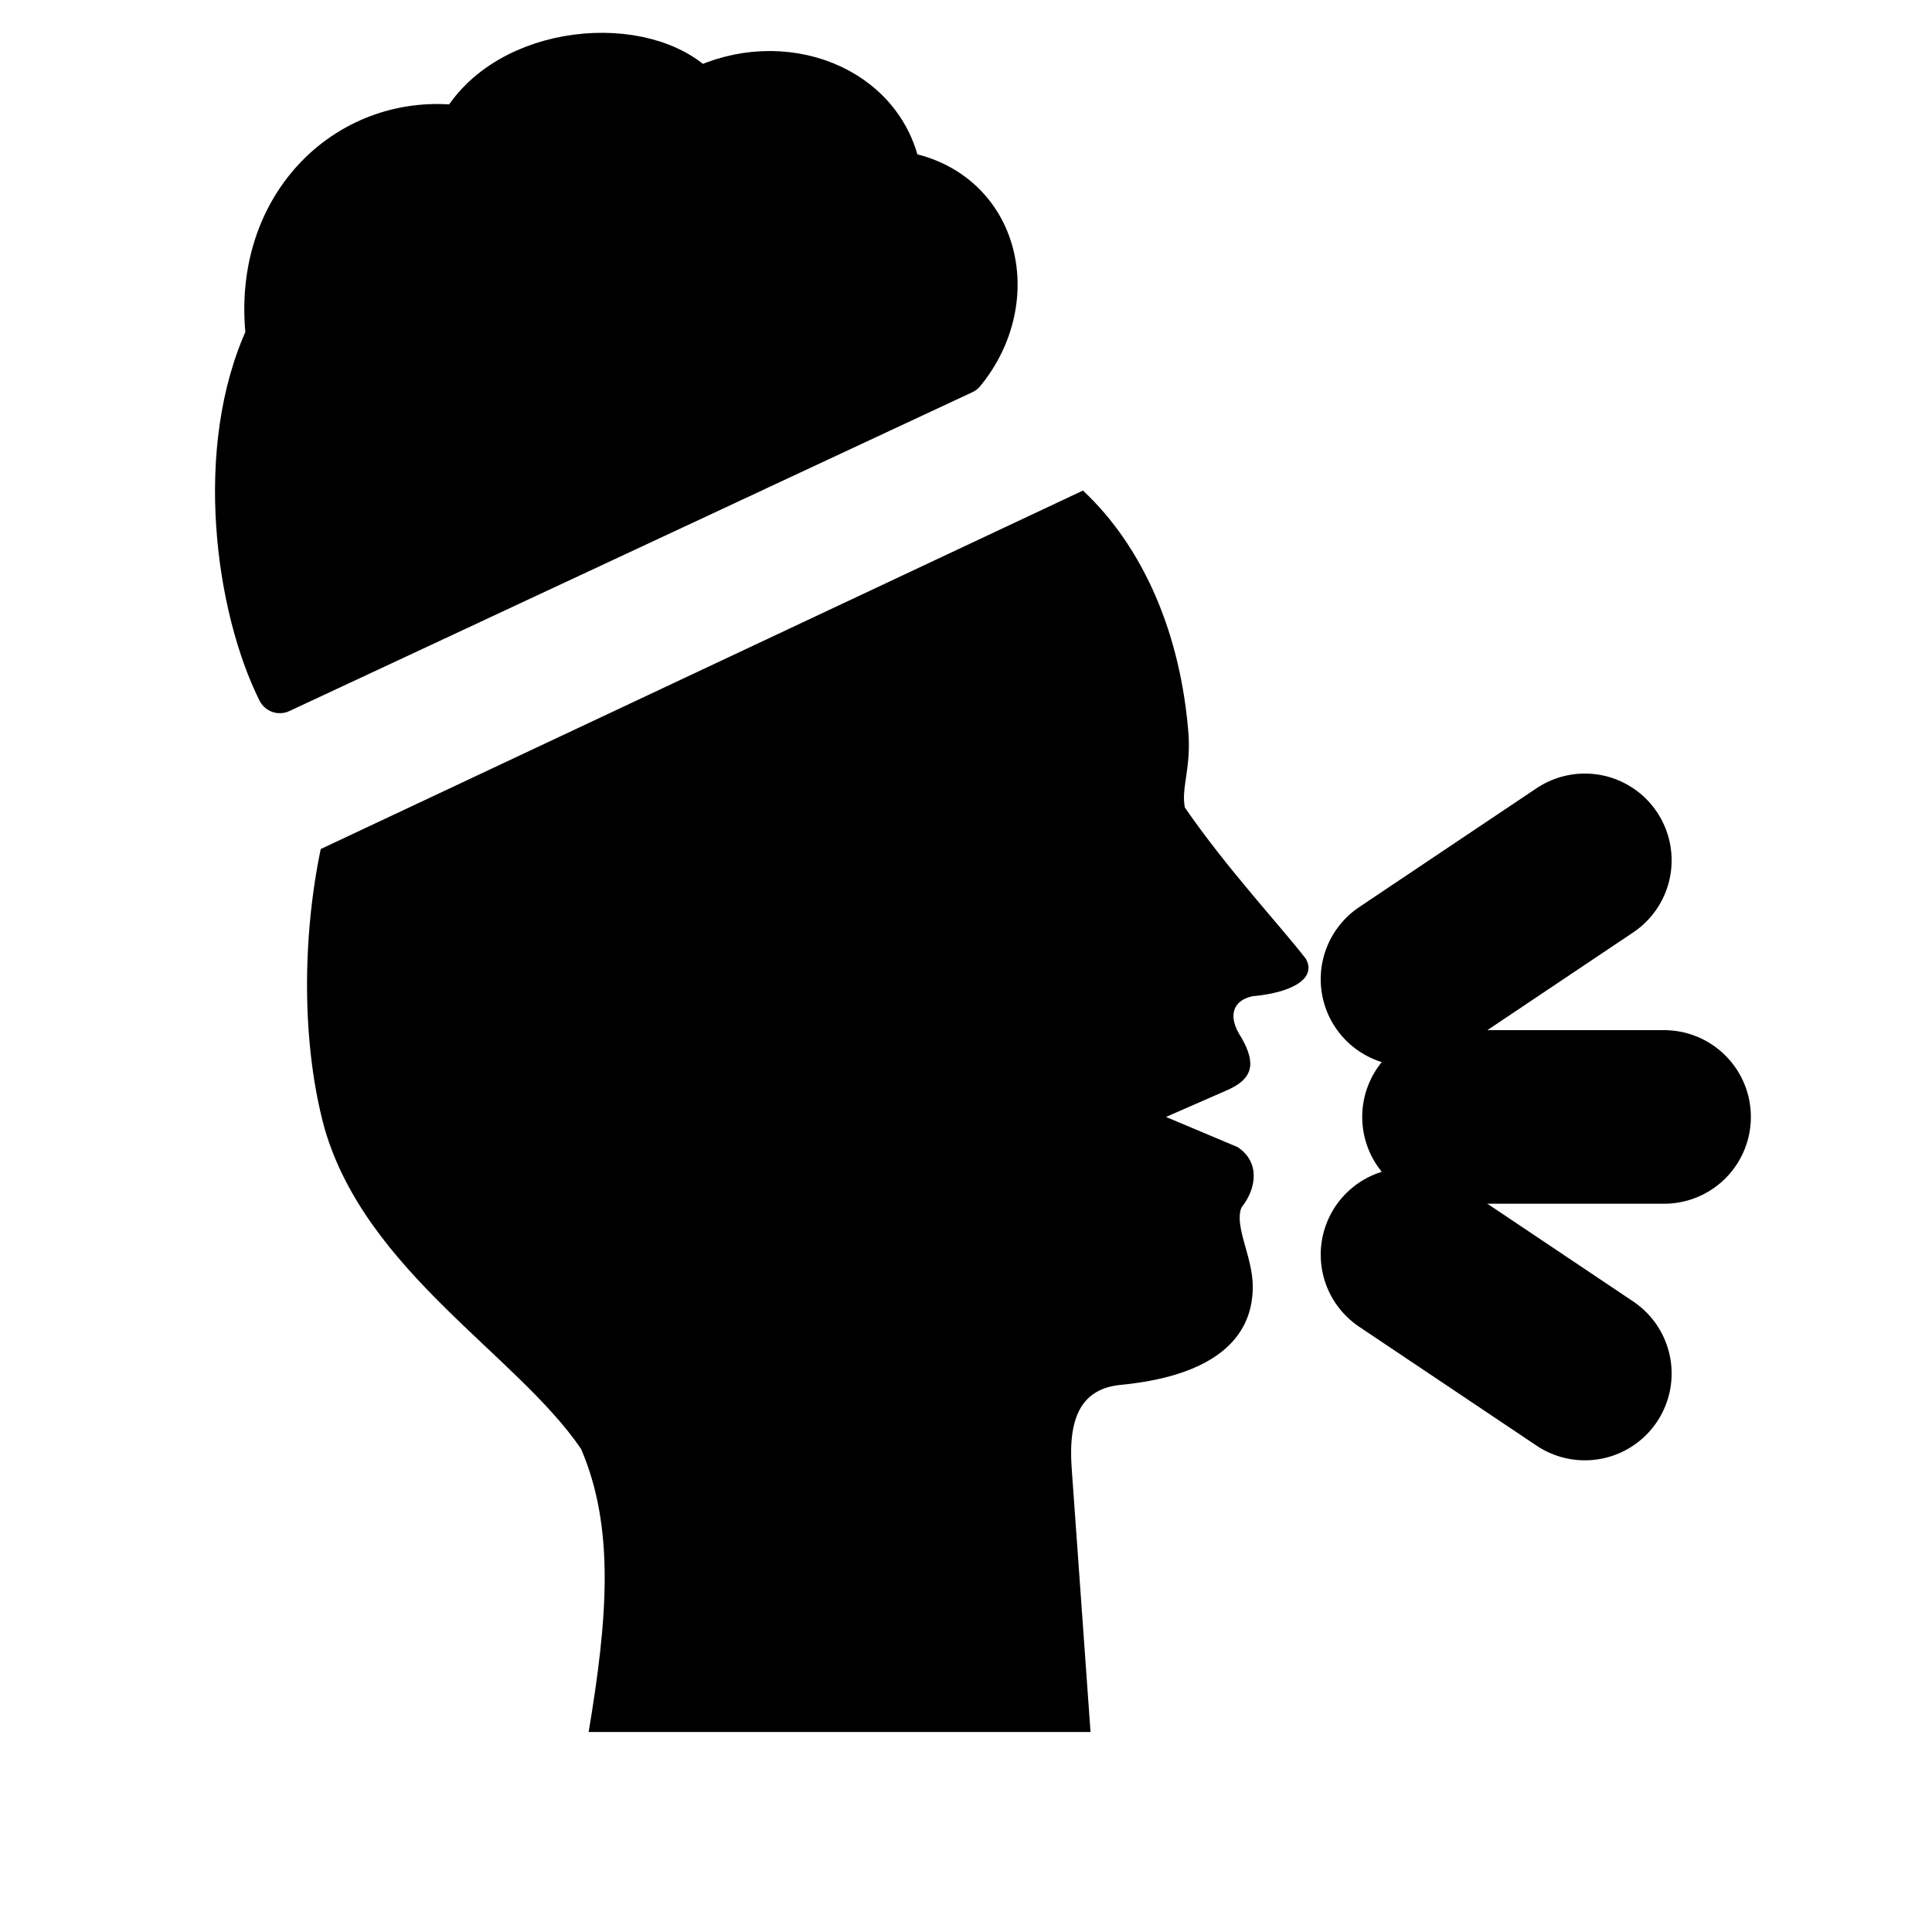
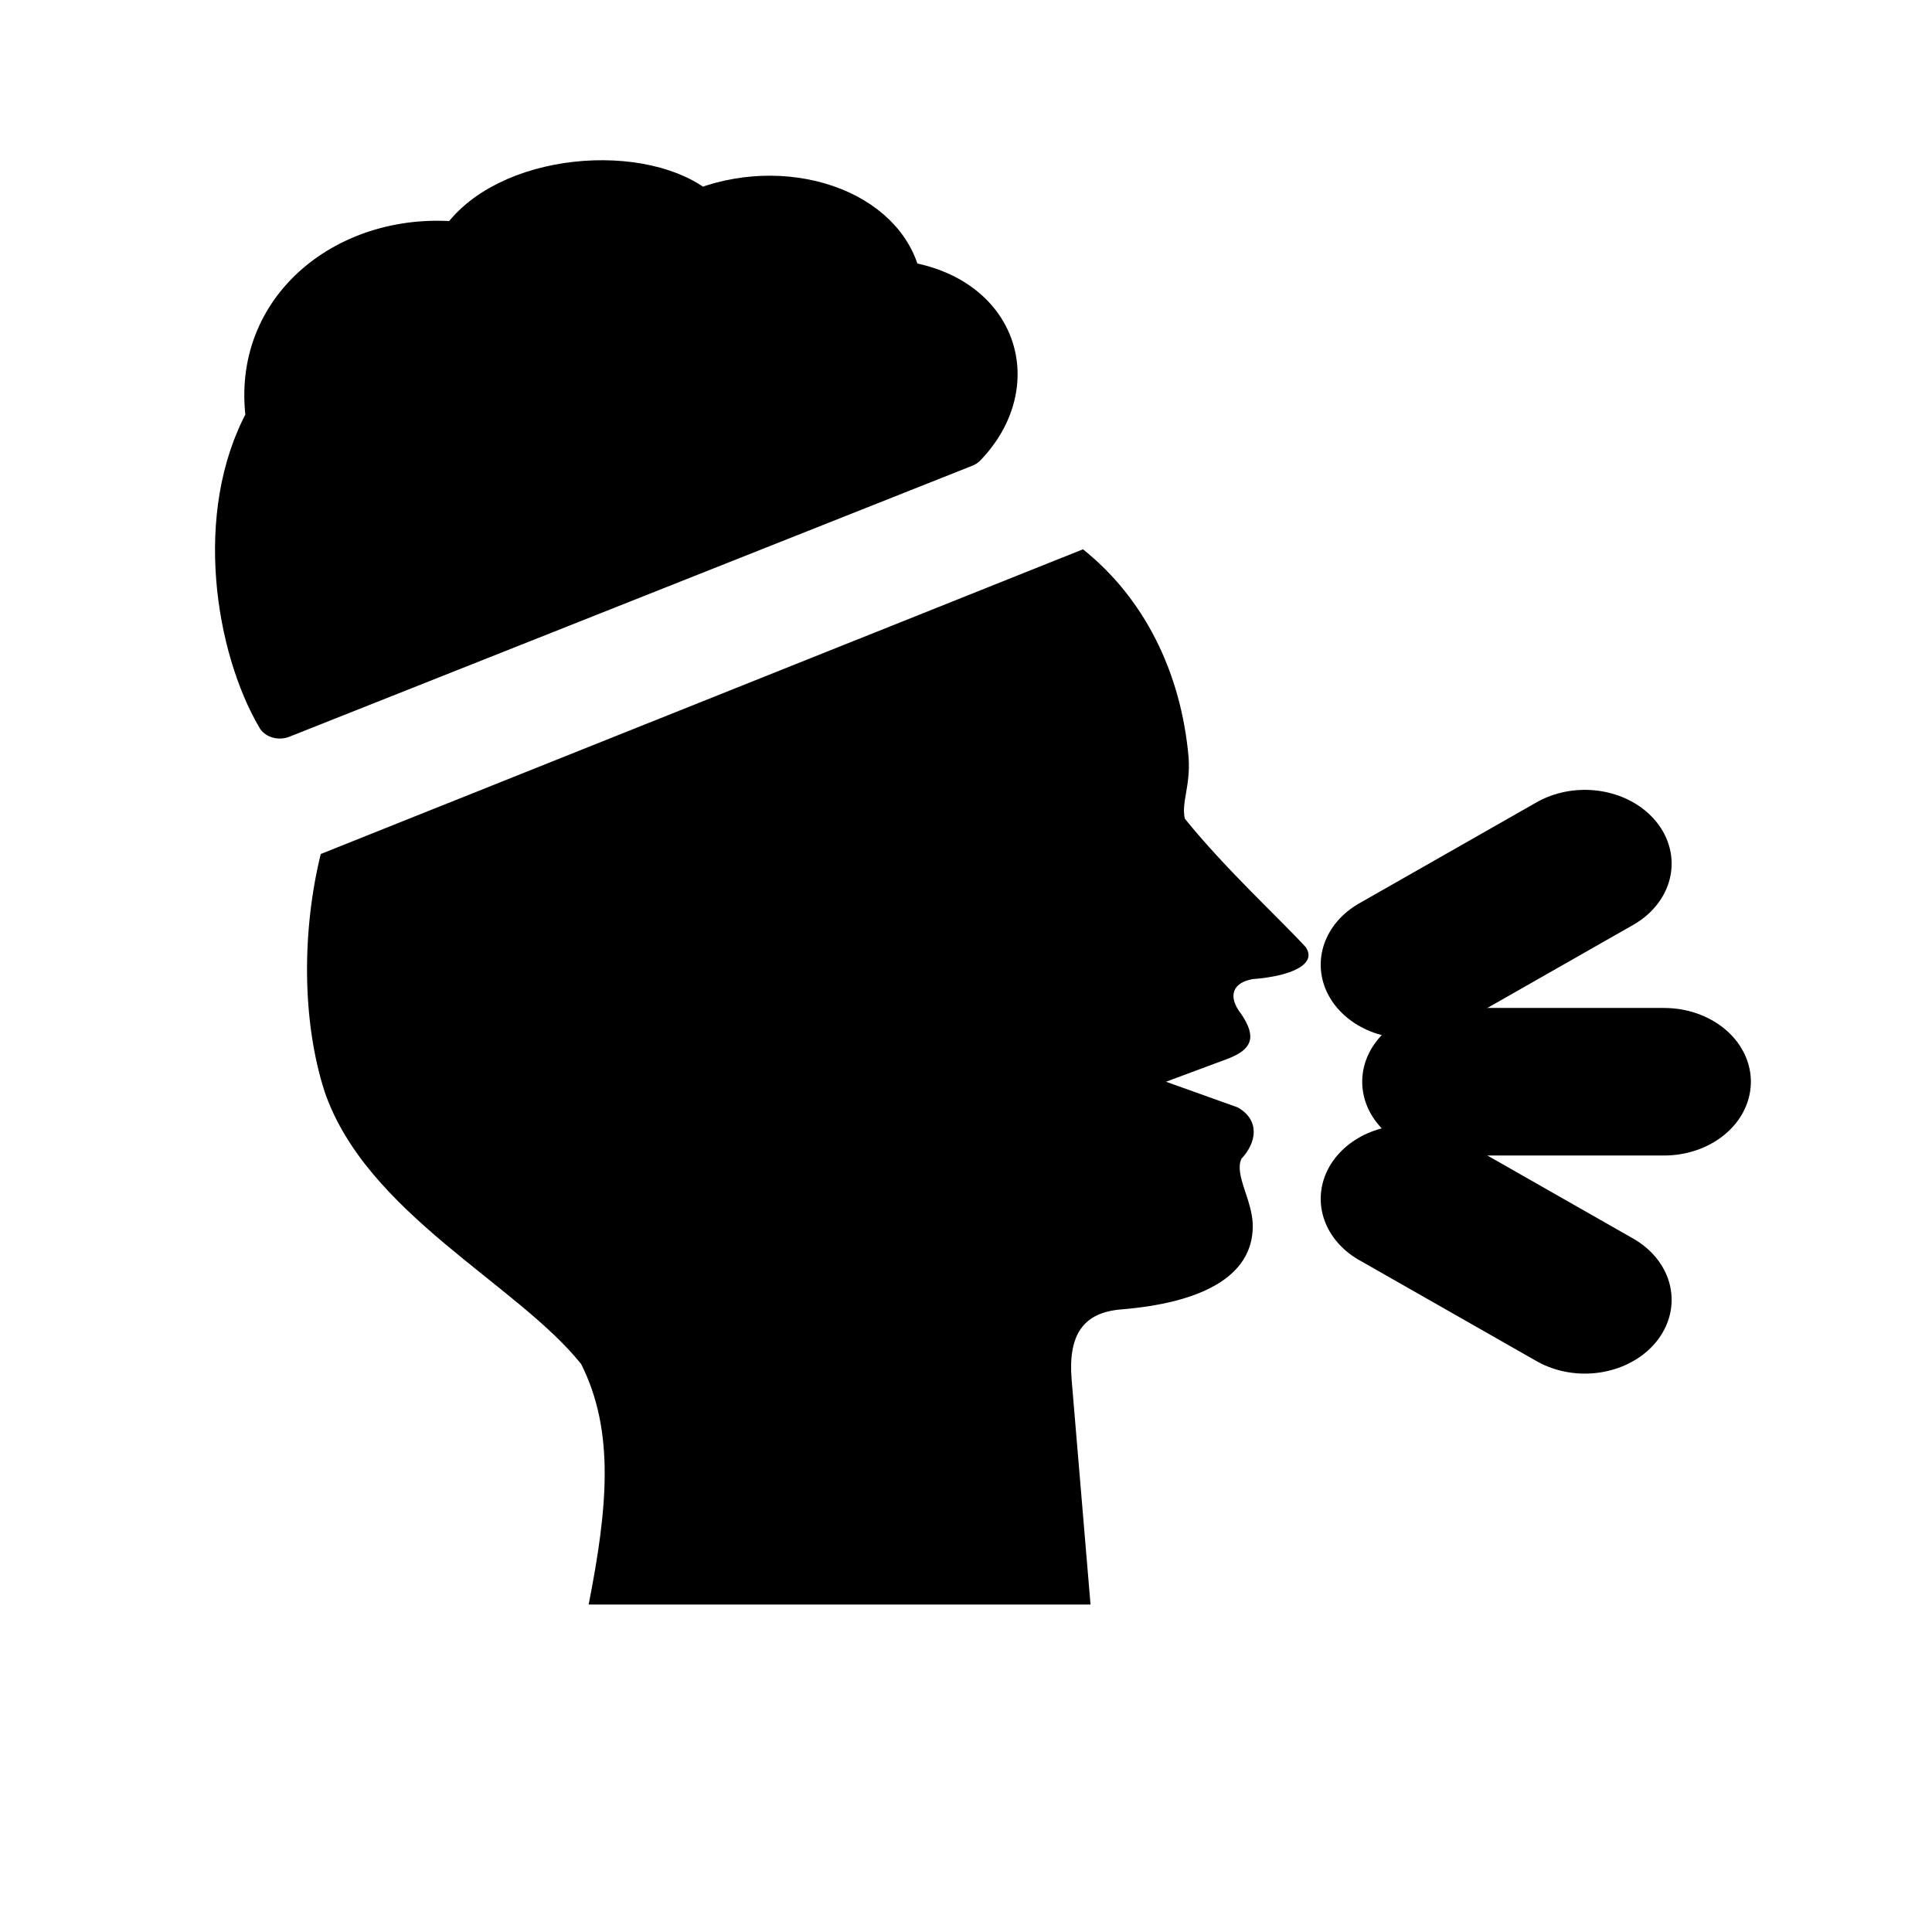
<svg xmlns="http://www.w3.org/2000/svg" viewBox="0 0 1024 1024" width="1024" height="1024">
-   <g transform="translate(-26,-2)">
-     <path transform="translate(-35.7,-76.0)" d="M210,444 L572,275 C604,236 590,178 538,170 C530,124 476,104 432,126 C404,96 330,102 306,146 C248,138 196,186 204,256 C176,316 188,400 210,444 Z" fill="#000" stroke="#000" stroke-width="24" stroke-linejoin="round" />
-     <path d="M196,452 L600,262 C632,292 652,338 656,392 C657,410 652,420 654,430 C676,462 704,492 718,510 C724,520 712,528 690,530 C680,532 676,540 684,552 C692,566 690,574 676,580 L644,594 L682,610 C694,618 692,632 684,642 C680,652 690,668 690,684 C690,716 662,732 620,736 C600,738 592,752 594,780 L604,920 L338,920 C348,860 352,812 334,770 C300,720 220,676 198,600 C186,556 186,500 196,452 Z" fill="#000" />
-     <g stroke="#000">
-       <g stroke-width="92" stroke-linecap="round" fill="none">
-         <line x1="772" y1="521" x2="866" y2="458" />
-         <line x1="794" y1="594" x2="908" y2="594" />
-         <line x1="772" y1="667" x2="866" y2="730" />
+   <g transform="translate(0,70.14) scale(1,0.85)">
+     <g transform="translate(-26,-2)">
+       <path transform="translate(-35.7,-76.0)" d="M210,444 L572,275 C604,236 590,178 538,170 C530,124 476,104 432,126 C404,96 330,102 306,146 C248,138 196,186 204,256 C176,316 188,400 210,444 Z" fill="#000" stroke="#000" stroke-width="24" stroke-linejoin="round" />
+       <path d="M196,452 L600,262 C632,292 652,338 656,392 C657,410 652,420 654,430 C676,462 704,492 718,510 C724,520 712,528 690,530 C680,532 676,540 684,552 C692,566 690,574 676,580 L644,594 L682,610 C694,618 692,632 684,642 C680,652 690,668 690,684 C690,716 662,732 620,736 C600,738 592,752 594,780 L604,920 L338,920 C348,860 352,812 334,770 C300,720 220,676 198,600 C186,556 186,500 196,452 Z" fill="#000" />
+       <g stroke="#000">
+         <g stroke-width="92" stroke-linecap="round" fill="none">
+           <line x1="772" y1="521" x2="866" y2="458" />
+           <line x1="794" y1="594" x2="908" y2="594" />
+           <line x1="772" y1="667" x2="866" y2="730" />
+         </g>
      </g>
    </g>
  </g>
</svg>
